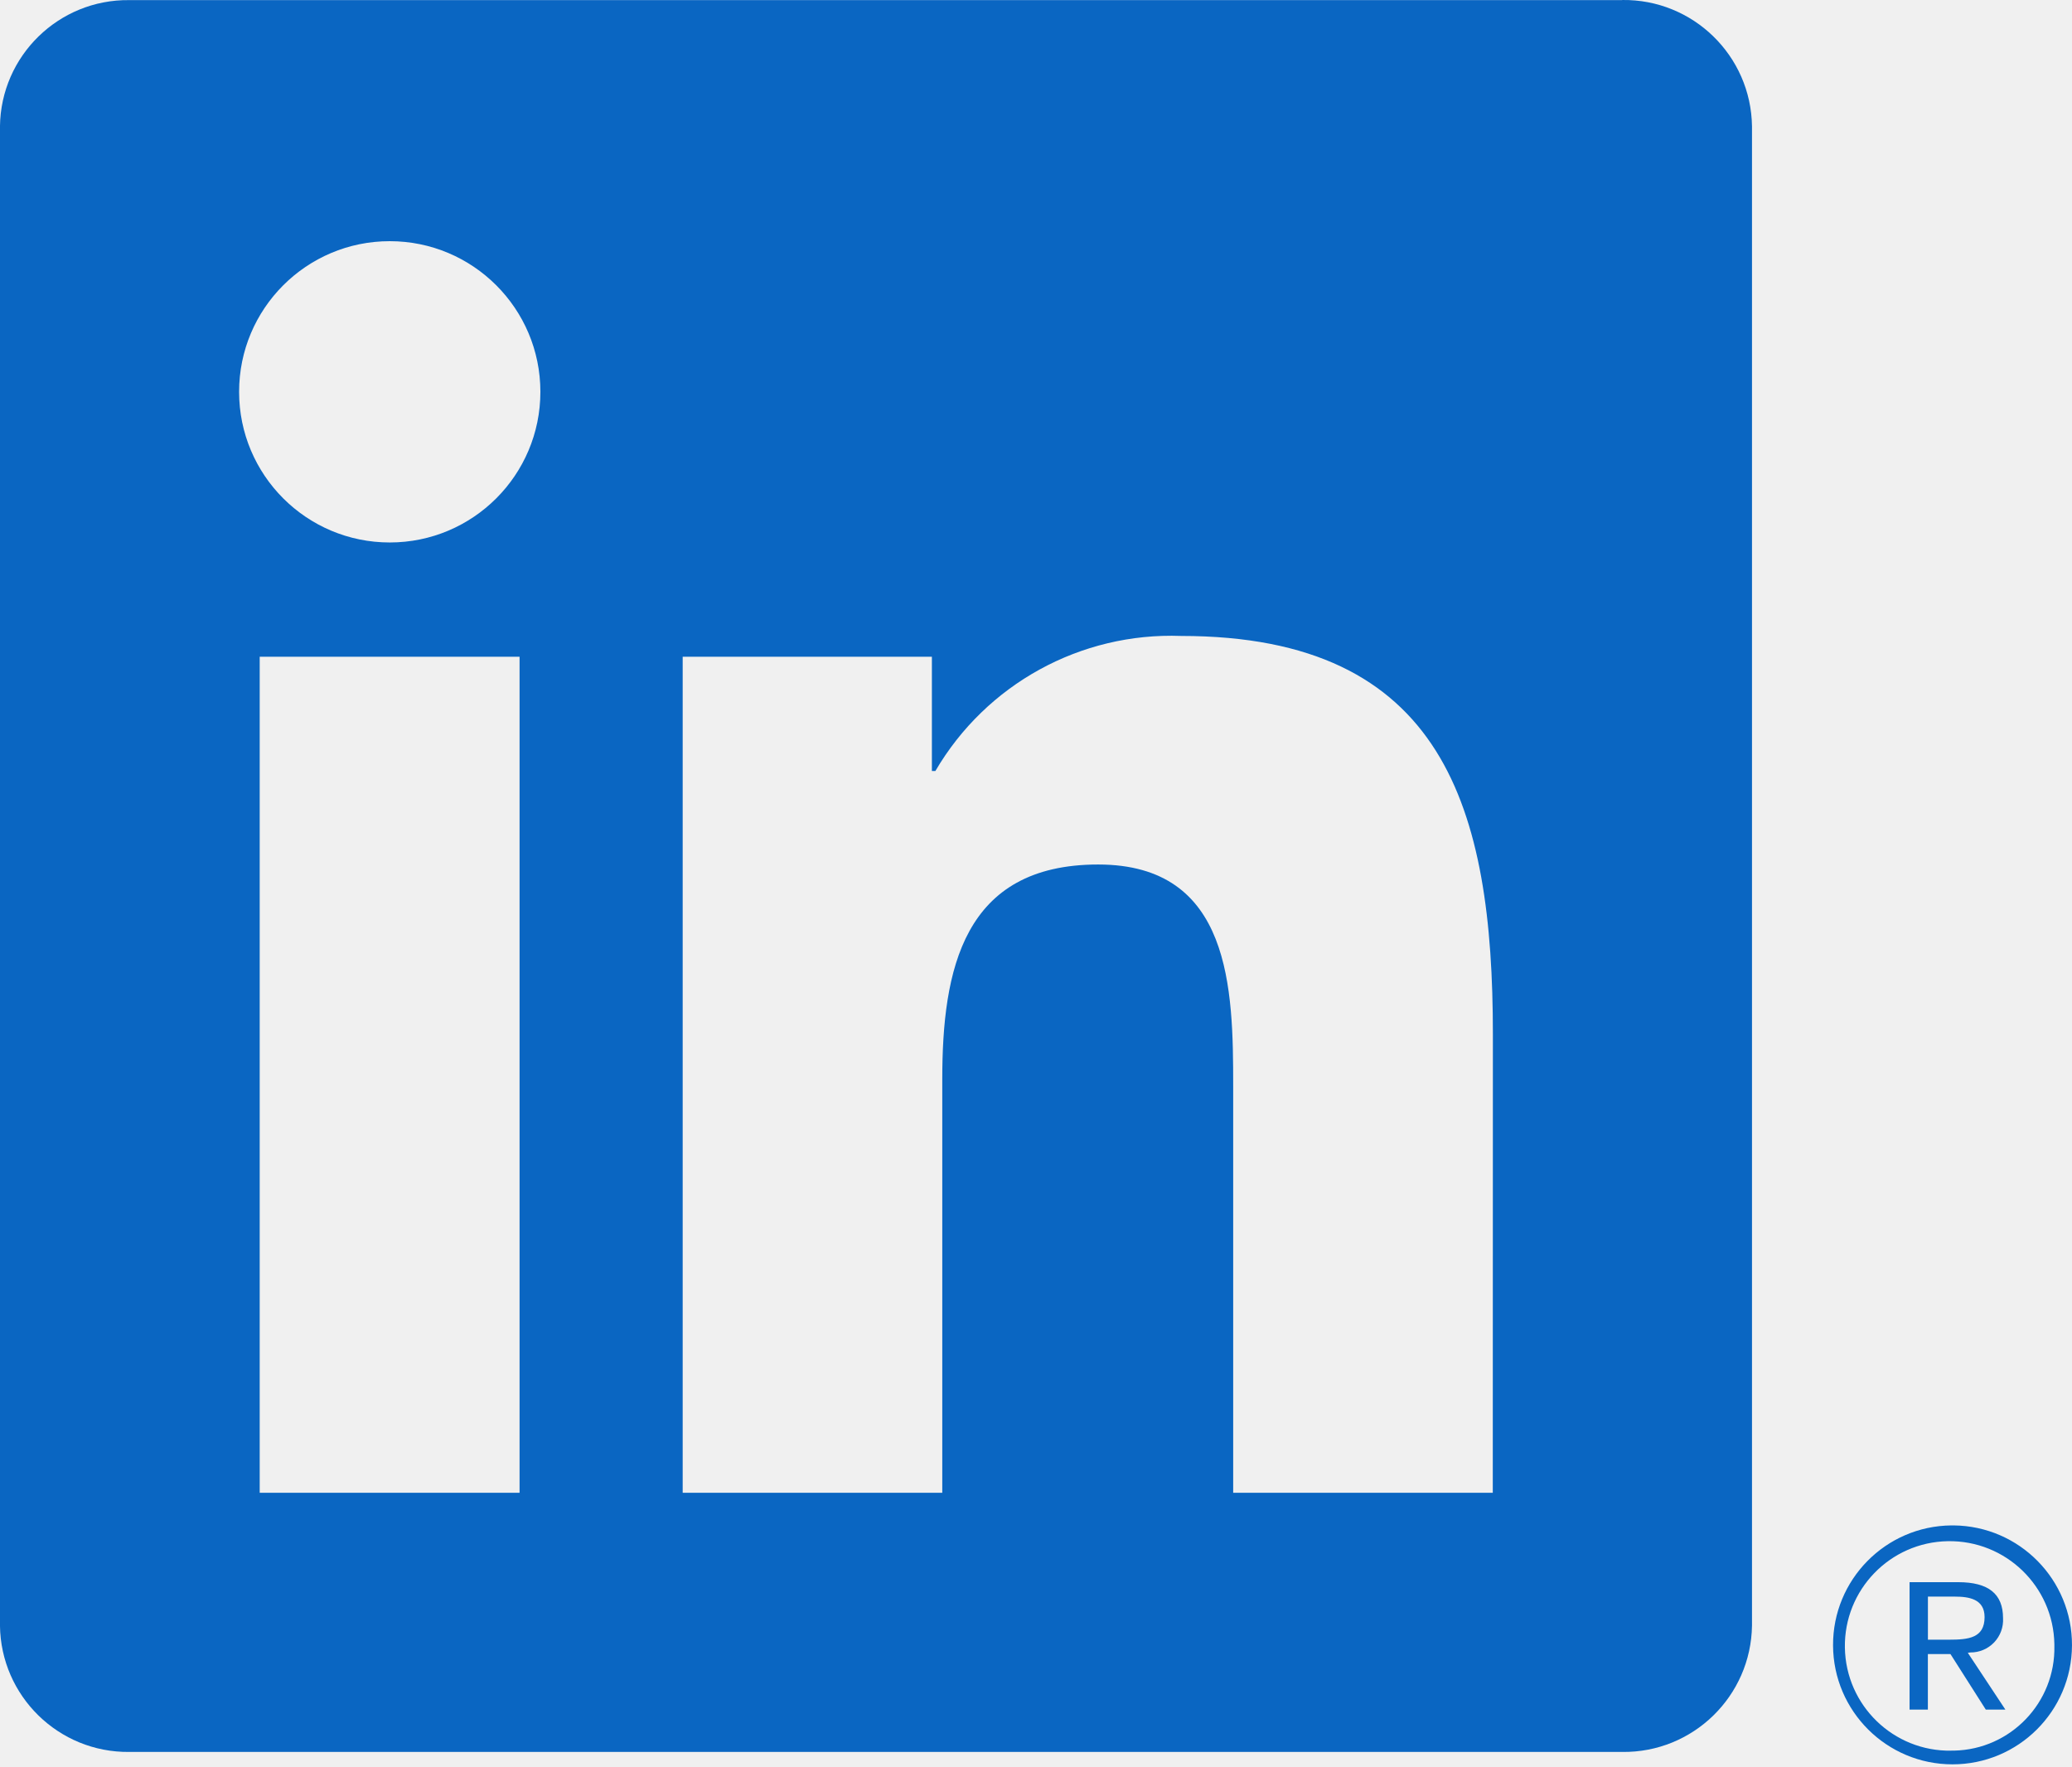
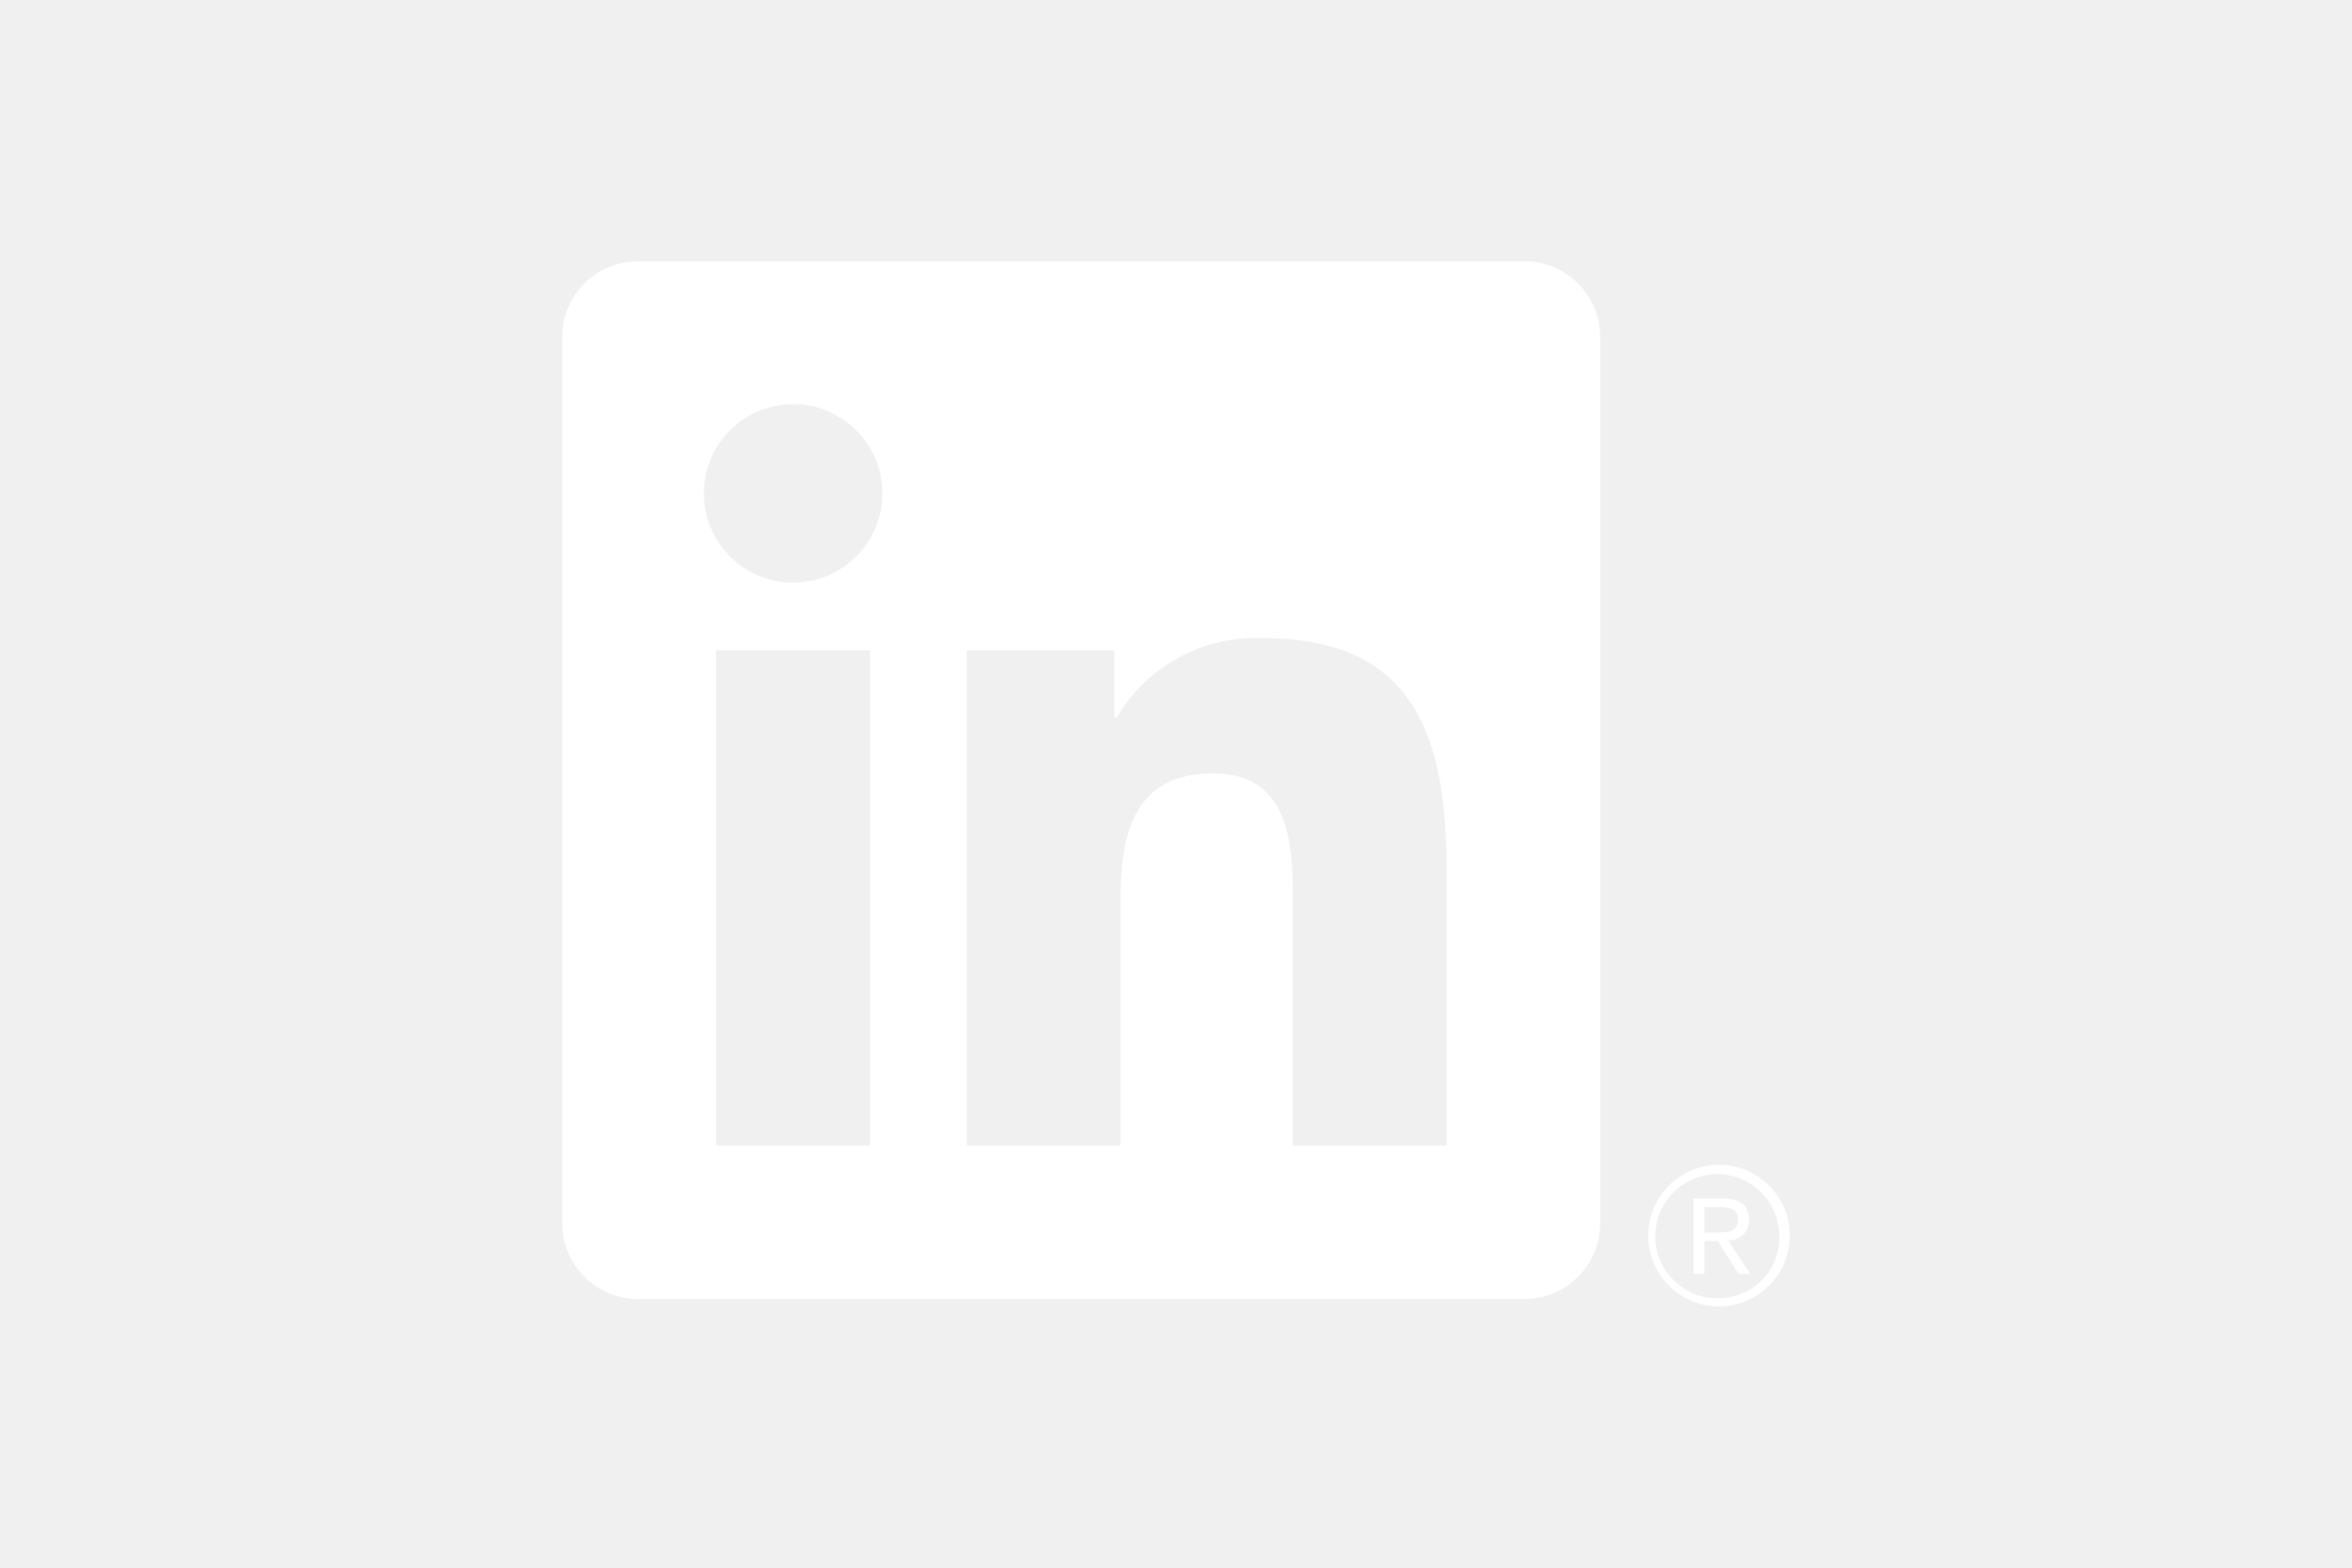
- <svg xmlns="http://www.w3.org/2000/svg" id="Group_1282" data-name="Group 1282" width="76.624" height="65.326" viewBox="0 0 76.624 65.326">
-   <path id="Path_2525" data-name="Path 2525" d="M1165,274.515a1.2,1.2,0,0,0,1.21-1.269c0-.9-.543-1.33-1.657-1.33h-1.8v4.712h.677v-2.054h.832l.019.025,1.291,2.029h.724l-1.389-2.1Zm-.783-.472h-.785V272.45h.995c.514,0,1.1.084,1.1.757,0,.774-.593.836-1.314.836" transform="translate(-1092.136 -213.406)" fill="#0a66c2" />
-   <path id="Path_2520" data-name="Path 2520" d="M958.98,112.559h-9.6V97.525c0-3.585-.064-8.2-4.993-8.2-5,0-5.765,3.906-5.765,7.939v15.294h-9.6V81.642h9.216v4.225h.129a10.1,10.1,0,0,1,9.093-4.994c9.73,0,11.524,6.4,11.524,14.726ZM918.19,77.416a5.571,5.571,0,1,1,5.57-5.572,5.571,5.571,0,0,1-5.57,5.572m4.8,35.143h-9.61V81.642h9.61Zm40.776-55.2h-55.21a4.728,4.728,0,0,0-4.781,4.67v55.439a4.731,4.731,0,0,0,4.781,4.675h55.21a4.741,4.741,0,0,0,4.8-4.675V62.025a4.738,4.738,0,0,0-4.8-4.67" transform="translate(-903.776 -57.355)" fill="#0a66c2" />
-   <path id="Path_2526" data-name="Path 2526" d="M1156.525,264.22a4.418,4.418,0,1,0,.085,0h-.085m0,8.33a3.874,3.874,0,1,1,3.809-3.938c0,.022,0,.043,0,.065a3.791,3.791,0,0,1-3.708,3.871h-.1" transform="translate(-1084.362 -207.809)" fill="#0a66c2" />
+ <svg xmlns="http://www.w3.org/2000/svg" height="800" width="1200" viewBox="-11.494 -16.312 99.612 97.871">
+   <path fill="#fff" d="M72.865 61.109a1.2 1.2 0 001.21-1.269c0-.9-.543-1.33-1.657-1.33h-1.8v4.712h.677v-2.054h.832l.019.025 1.291 2.029h.724l-1.389-2.1zm-.783-.472h-.785v-1.593h.995c.514 0 1.1.084 1.1.757 0 .774-.593.836-1.314.836m-16.873-5.433h-9.6v-15.034c0-3.585-.064-8.2-4.993-8.2-5 0-5.765 3.906-5.765 7.939v15.294h-9.6v-30.916h9.216v4.225h.129a10.1 10.1 0 019.093-4.994c9.73 0 11.524 6.4 11.524 14.726zm-40.79-35.143a5.571 5.571 0 115.57-5.572 5.571 5.571 0 01-5.57 5.572m4.8 35.143h-9.61v-30.917h9.61zm40.776-55.2H4.781A4.728 4.728 0 000 4.674v55.439a4.731 4.731 0 004.781 4.675h55.21a4.741 4.741 0 004.8-4.675V4.67a4.738 4.738 0 00-4.8-4.67" />
+   <path fill="#fff" d="M72.164 56.411a4.418 4.418 0 10.085 0h-.085m0 8.33a3.874 3.874 0 113.809-3.938v.065a3.791 3.791 0 01-3.708 3.871h-.1" />
</svg>
